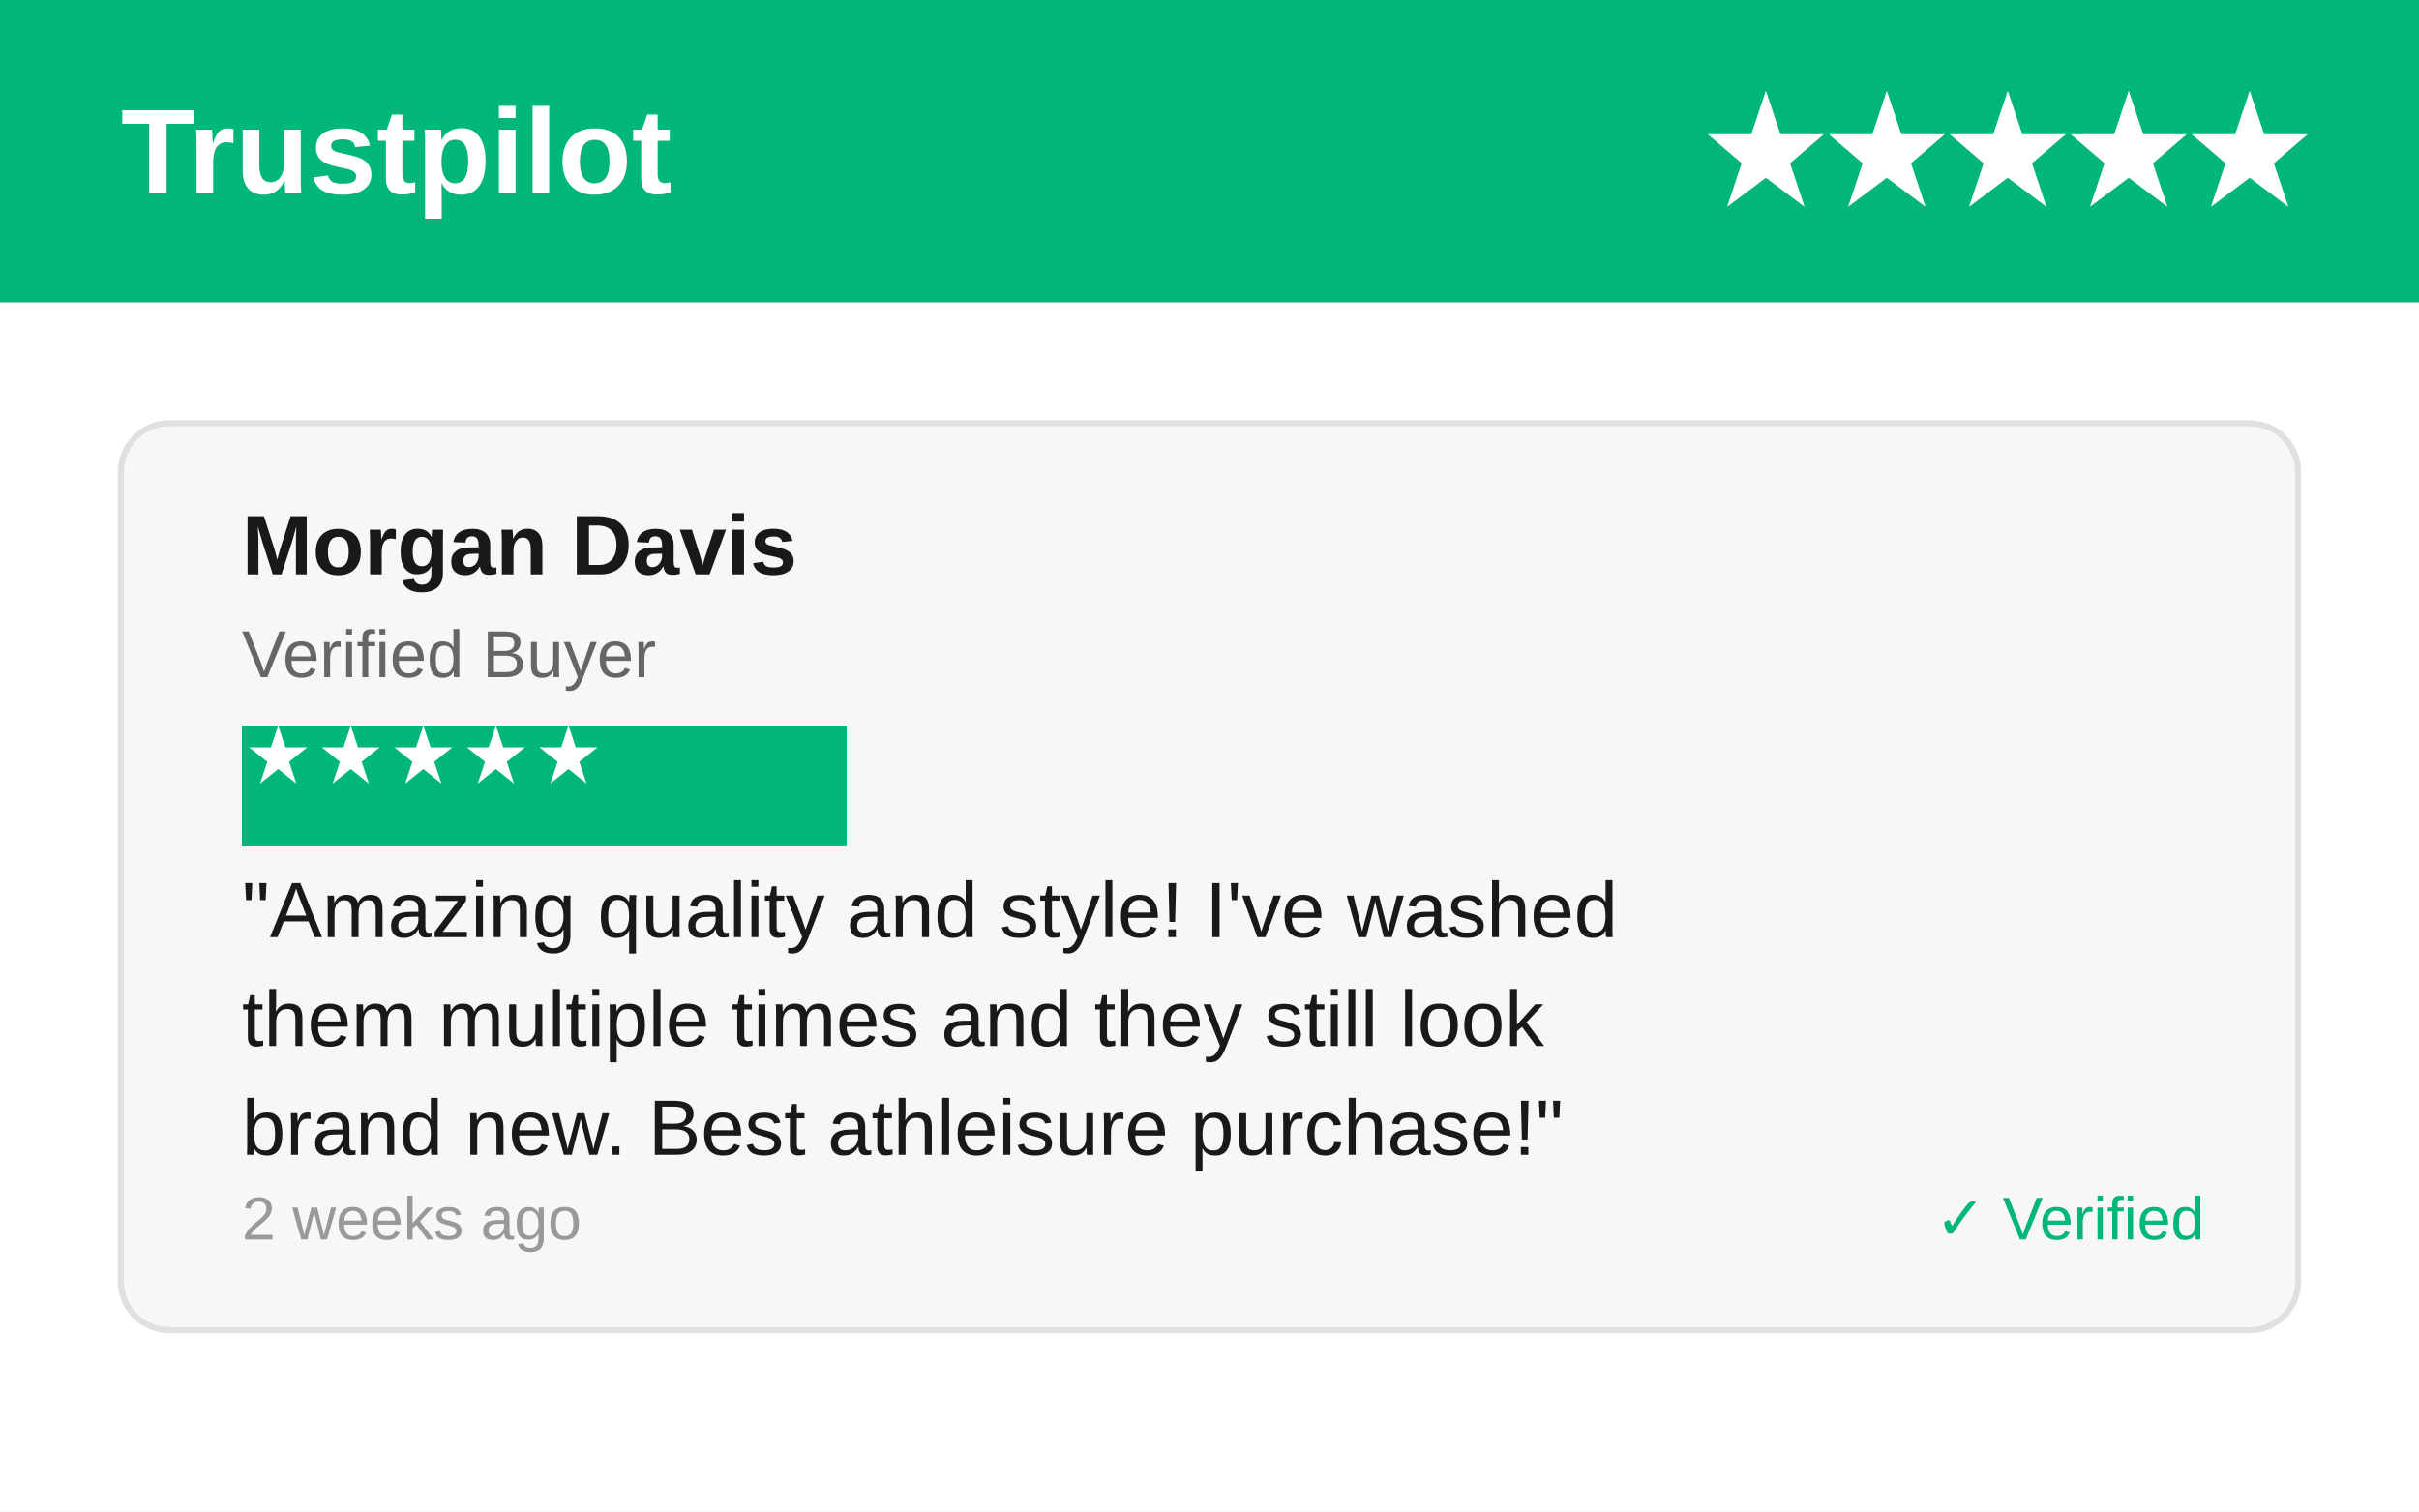
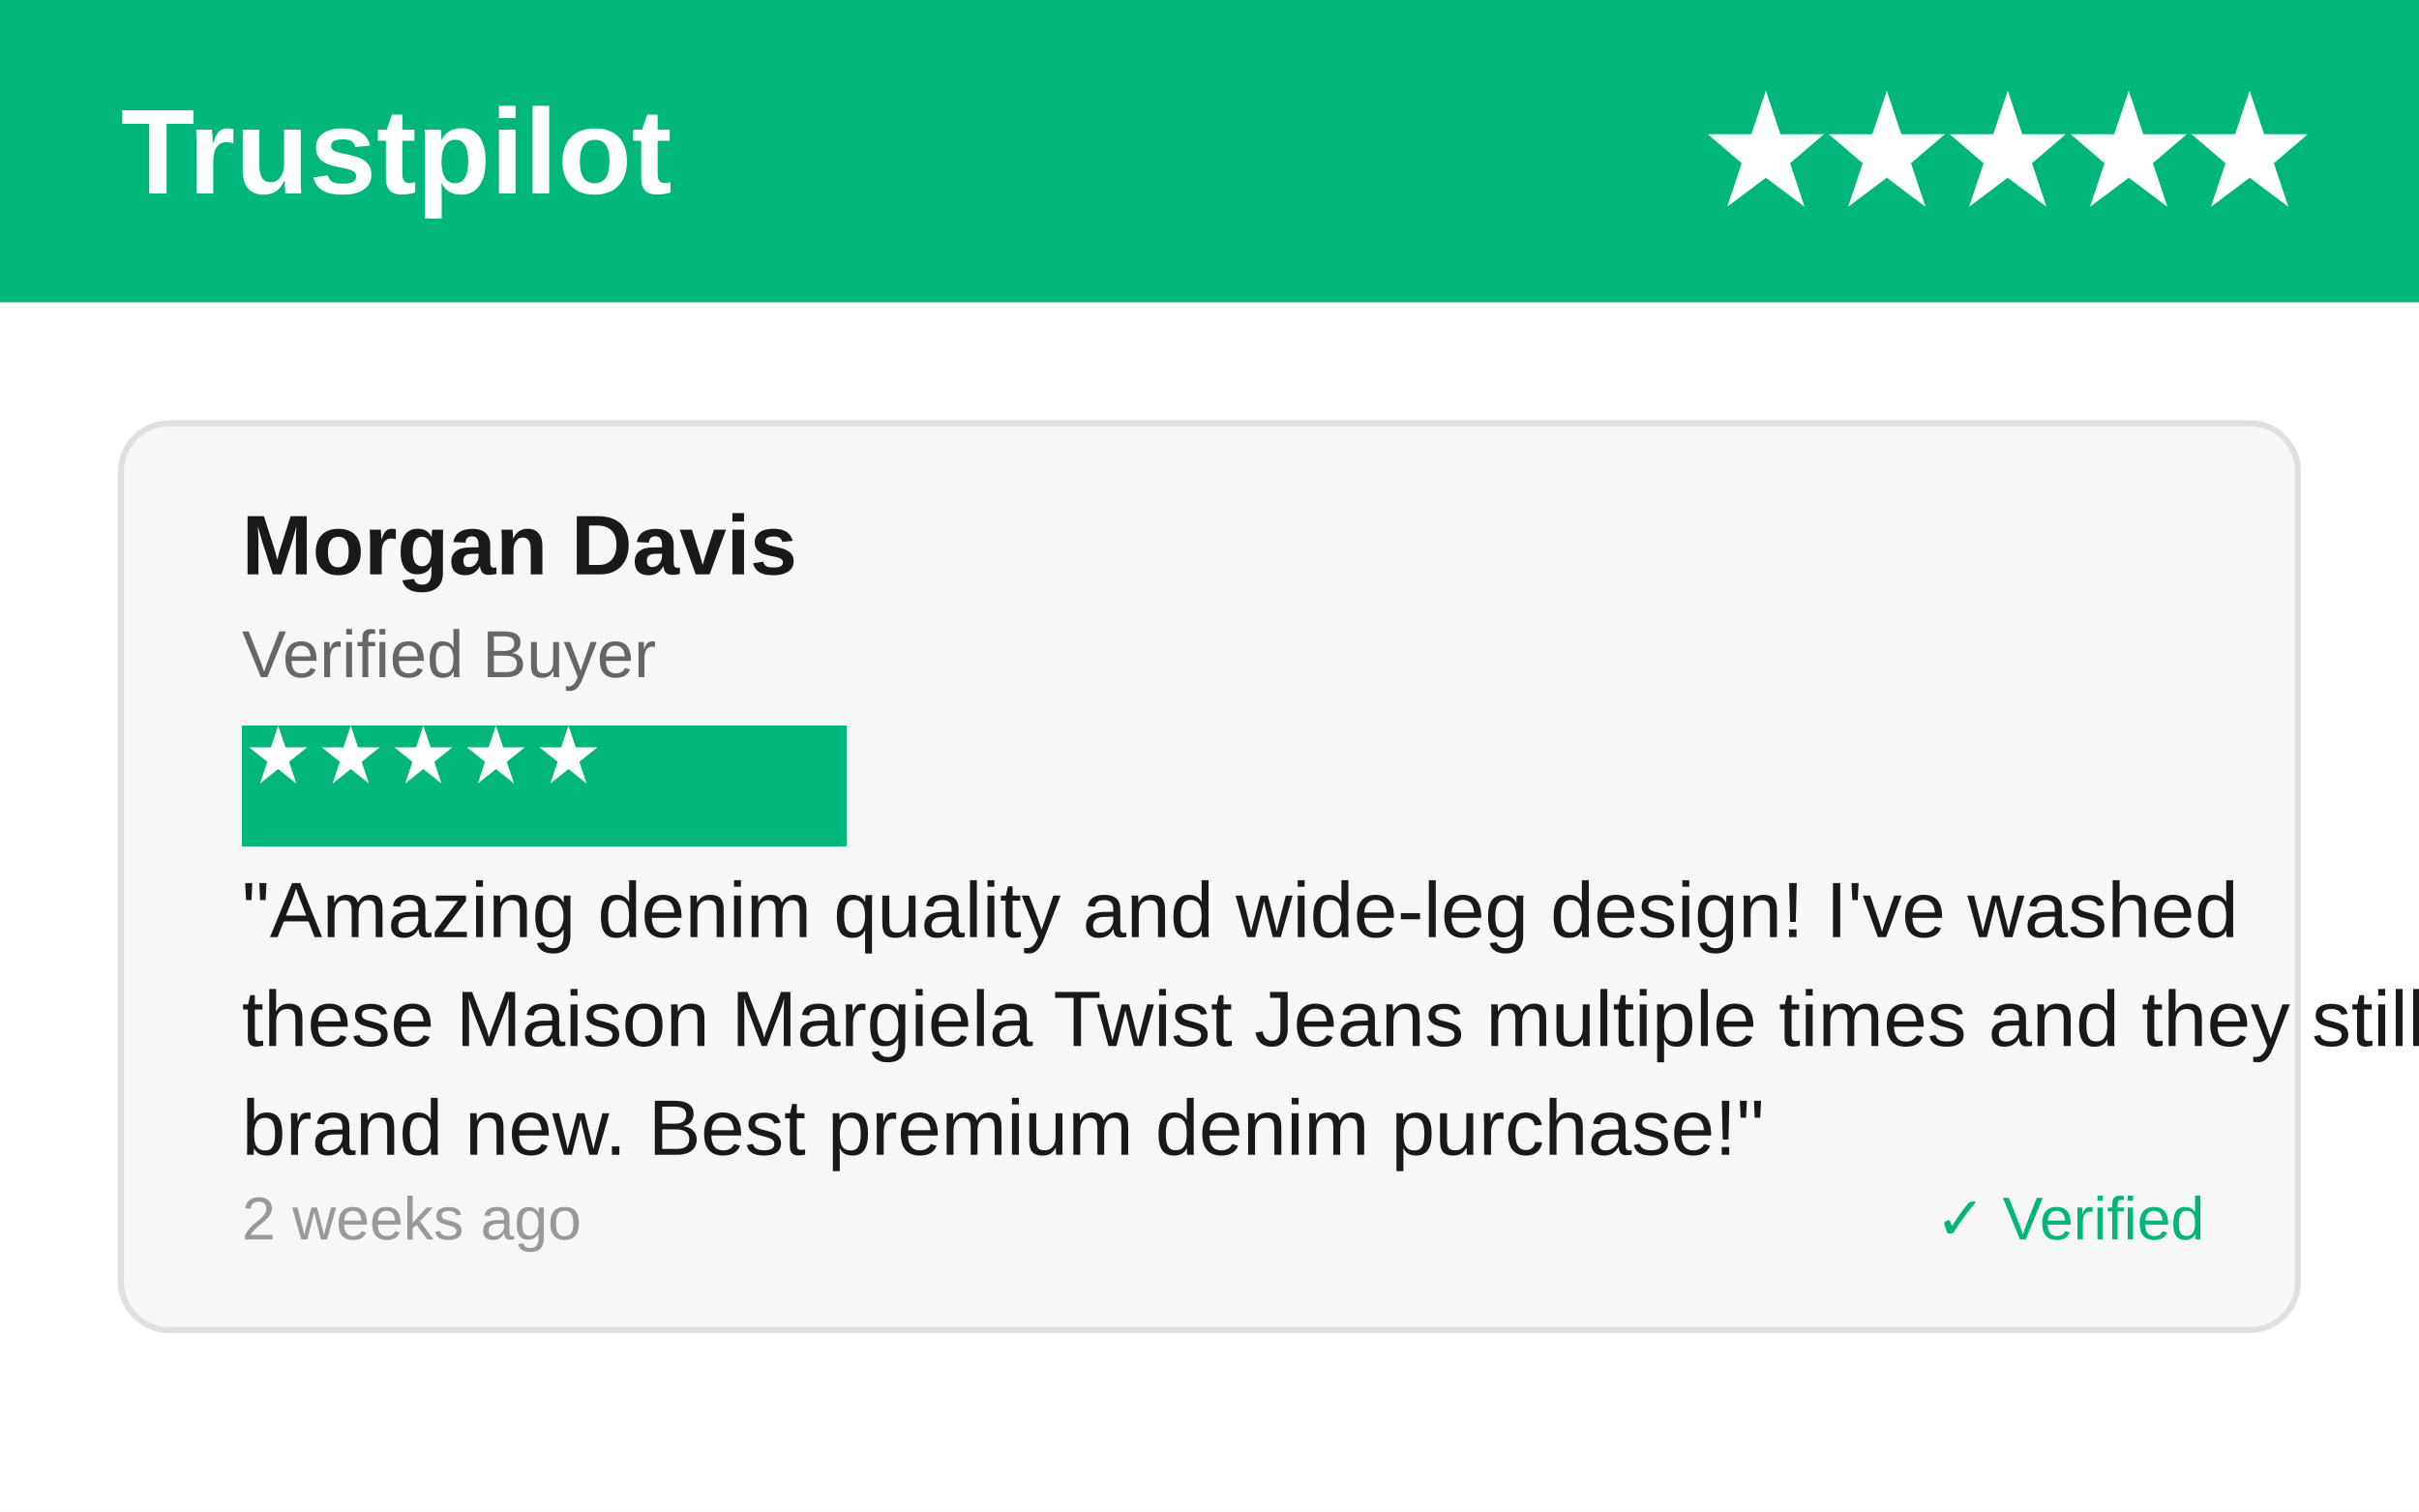
<svg xmlns="http://www.w3.org/2000/svg" viewBox="0 0 400 250">
  <rect width="400" height="250" fill="#ffffff" />
  <rect x="0" y="0" width="400" height="50" fill="#00b67a" />
  <text x="20" y="32" font-family="Arial, sans-serif" font-size="20" font-weight="bold" fill="#ffffff">Trustpilot</text>
  <g transform="translate(280, 15)">
    <rect x="0" y="0" width="100" height="20" fill="#00b67a" />
    <g transform="scale(0.8)">
      <path d="M15 0 L18 9 L27 9 L20 15 L23 24 L15 18 L7 24 L10 15 L3 9 L12 9 Z" fill="#ffffff" />
      <path d="M40 0 L43 9 L52 9 L45 15 L48 24 L40 18 L32 24 L35 15 L28 9 L37 9 Z" fill="#ffffff" />
      <path d="M65 0 L68 9 L77 9 L70 15 L73 24 L65 18 L57 24 L60 15 L53 9 L62 9 Z" fill="#ffffff" />
      <path d="M90 0 L93 9 L102 9 L95 15 L98 24 L90 18 L82 24 L85 15 L78 9 L87 9 Z" fill="#ffffff" />
      <path d="M115 0 L118 9 L127 9 L120 15 L123 24 L115 18 L107 24 L110 15 L103 9 L112 9 Z" fill="#ffffff" />
    </g>
  </g>
  <rect x="20" y="70" width="360" height="150" rx="8" fill="#f7f7f7" stroke="#e0e0e0" />
  <text x="40" y="95" font-family="Arial, sans-serif" font-size="14" font-weight="bold" fill="#191919">Morgan Davis</text>
  <text x="40" y="112" font-family="Arial, sans-serif" font-size="11" fill="#666666">Verified Buyer</text>
  <g transform="translate(40, 120)">
    <rect x="0" y="0" width="100" height="20" fill="#00b67a" />
    <g transform="scale(0.6)">
      <path d="M10 0 L12 6 L18 6 L13 10 L15 16 L10 12 L5 16 L7 10 L2 6 L8 6 Z" fill="#ffffff" />
      <path d="M30 0 L32 6 L38 6 L33 10 L35 16 L30 12 L25 16 L27 10 L22 6 L28 6 Z" fill="#ffffff" />
      <path d="M50 0 L52 6 L58 6 L53 10 L55 16 L50 12 L45 16 L47 10 L42 6 L48 6 Z" fill="#ffffff" />
      <path d="M70 0 L72 6 L78 6 L73 10 L75 16 L70 12 L65 16 L67 10 L62 6 L68 6 Z" fill="#ffffff" />
      <path d="M90 0 L92 6 L98 6 L93 10 L95 16 L90 12 L85 16 L87 10 L82 6 L88 6 Z" fill="#ffffff" />
    </g>
  </g>
  <text x="40" y="155" font-family="Arial, sans-serif" font-size="13" fill="#191919">
-     <tspan x="40" dy="0">"Amazing quality and style! I've washed</tspan>
-     <tspan x="40" dy="18">them multiple times and they still look</tspan>
-     <tspan x="40" dy="18">brand new. Best athleisure purchase!"</tspan>
+     <tspan x="40" dy="0">"Amazing denim quality and wide-leg design! I've washed</tspan>
+     <tspan x="40" dy="18">these Maison Margiela Twist Jeans multiple times and they still look</tspan>
+     <tspan x="40" dy="18">brand new. Best premium denim purchase!"</tspan>
  </text>
  <text x="40" y="205" font-family="Arial, sans-serif" font-size="10" fill="#999999">2 weeks ago</text>
  <text x="320" y="205" font-family="Arial, sans-serif" font-size="10" fill="#00b67a">✓ Verified</text>
</svg>
